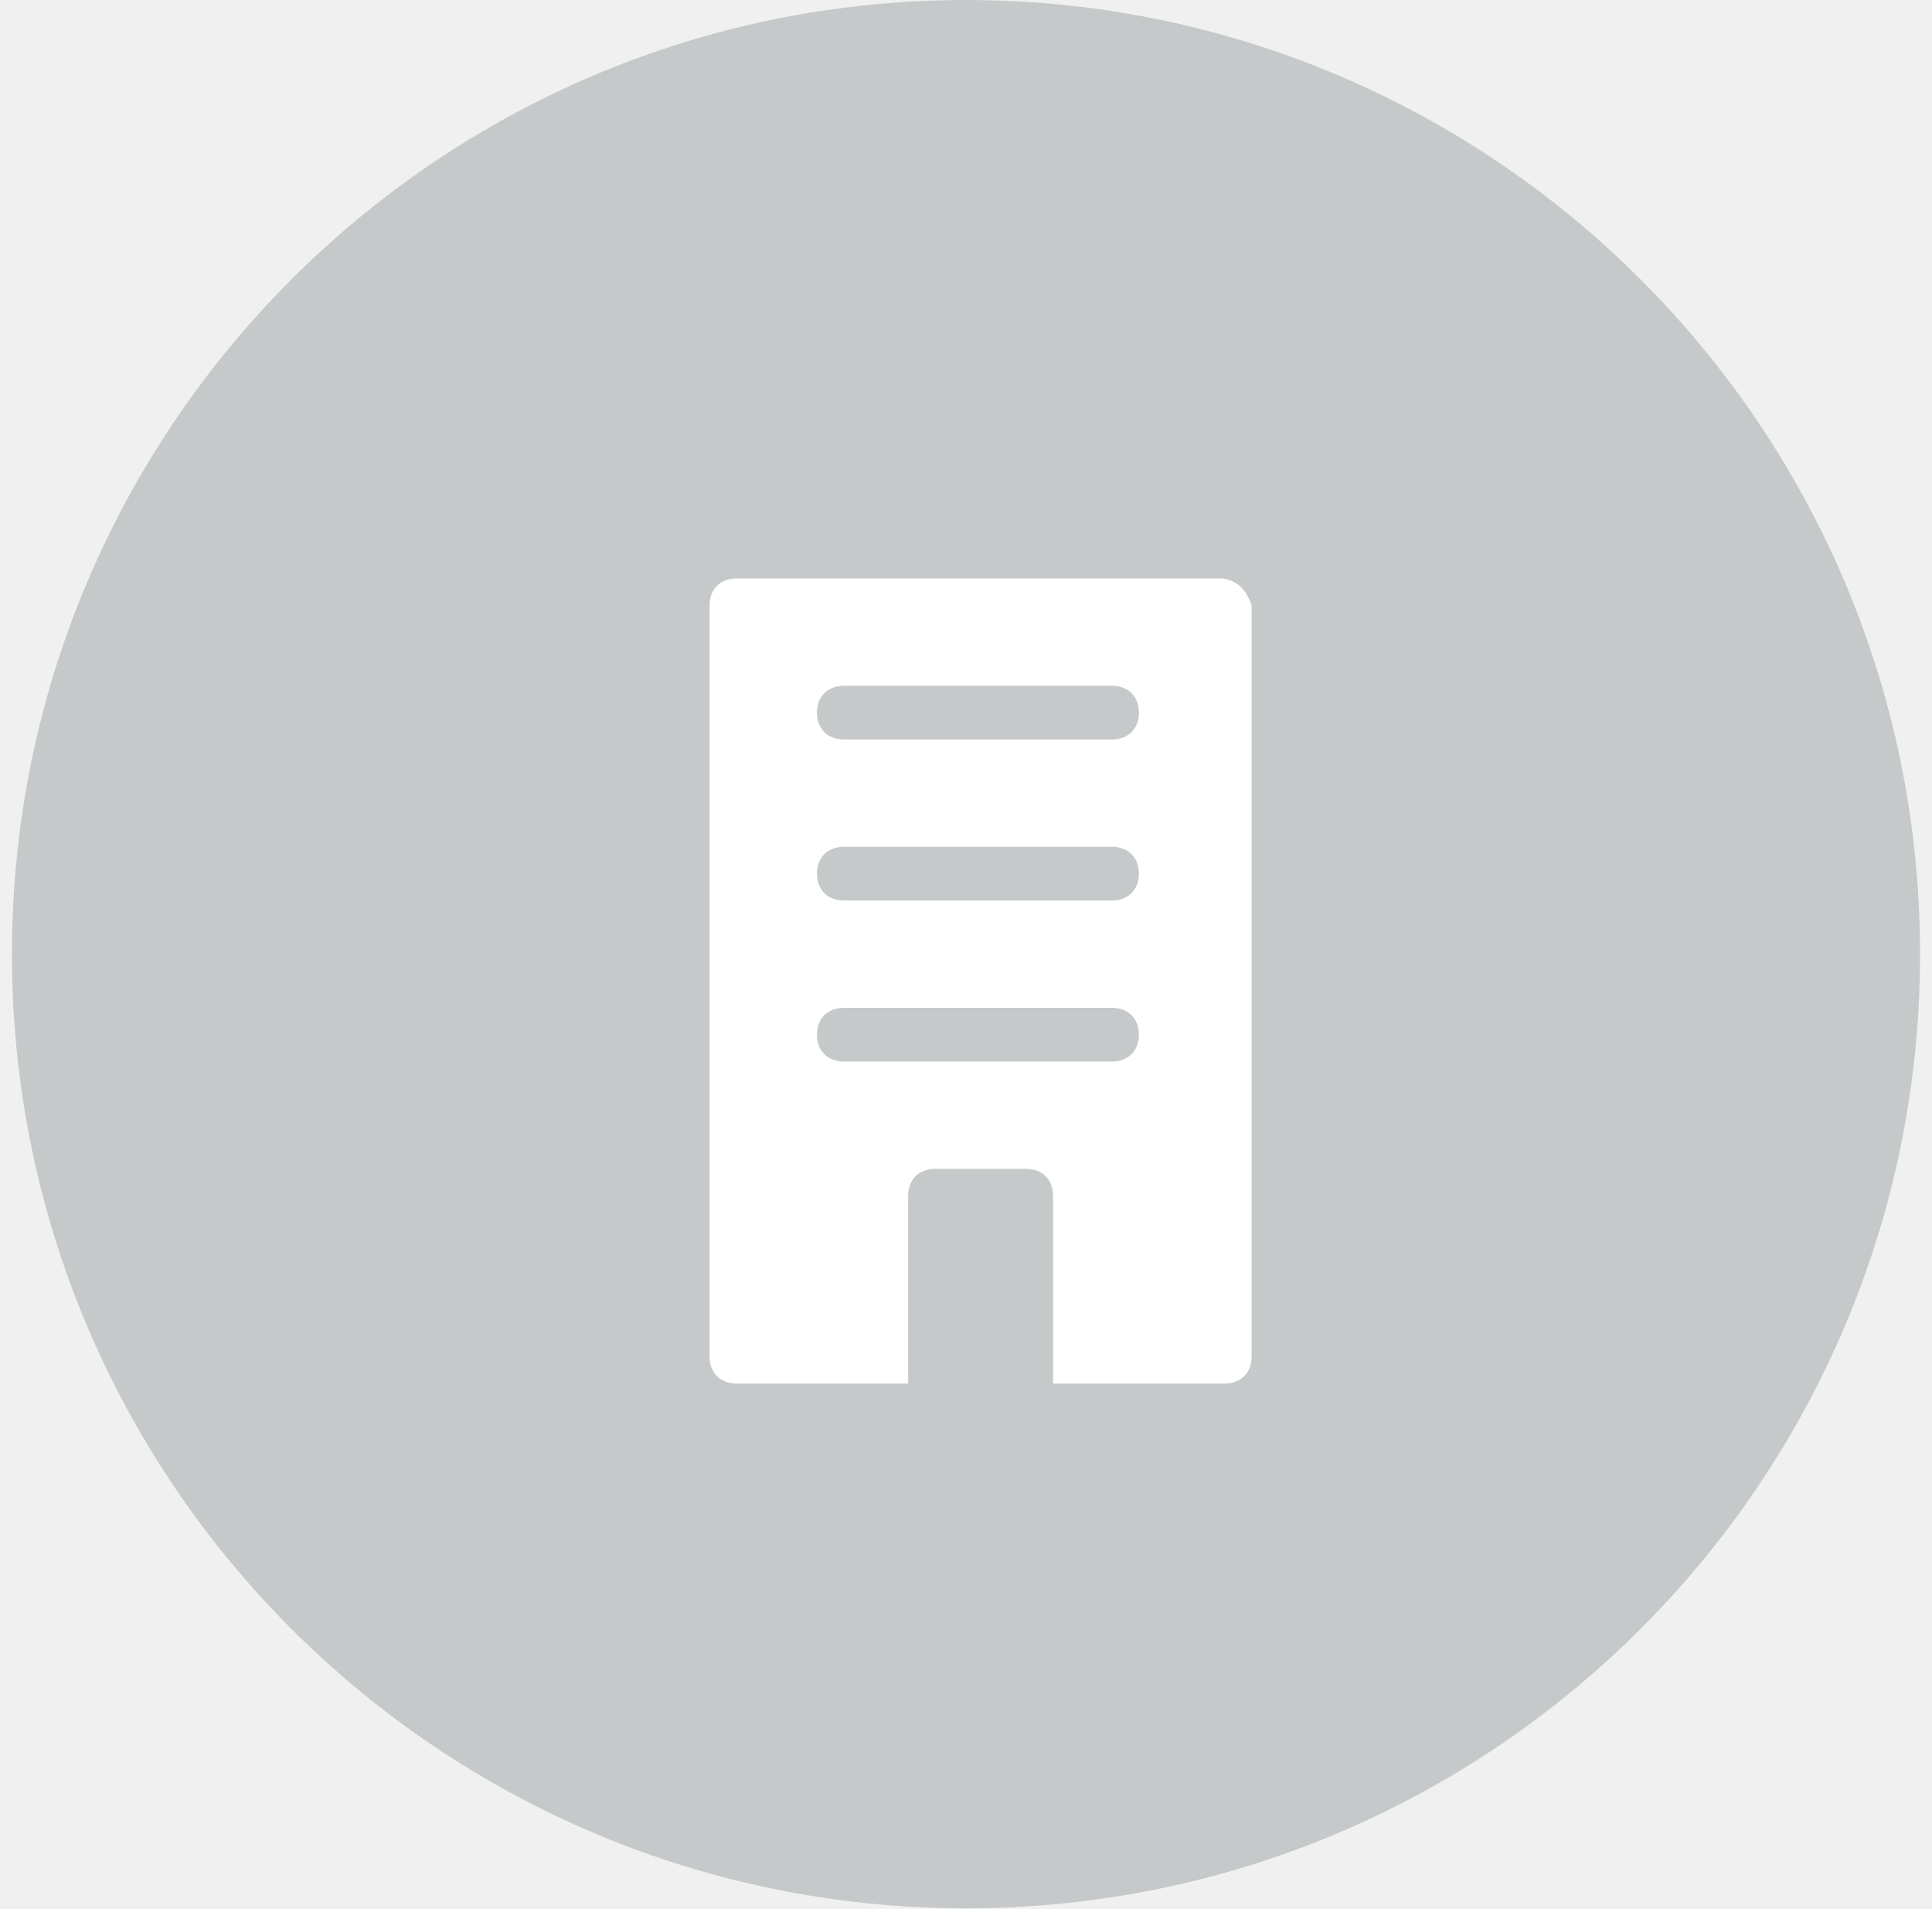
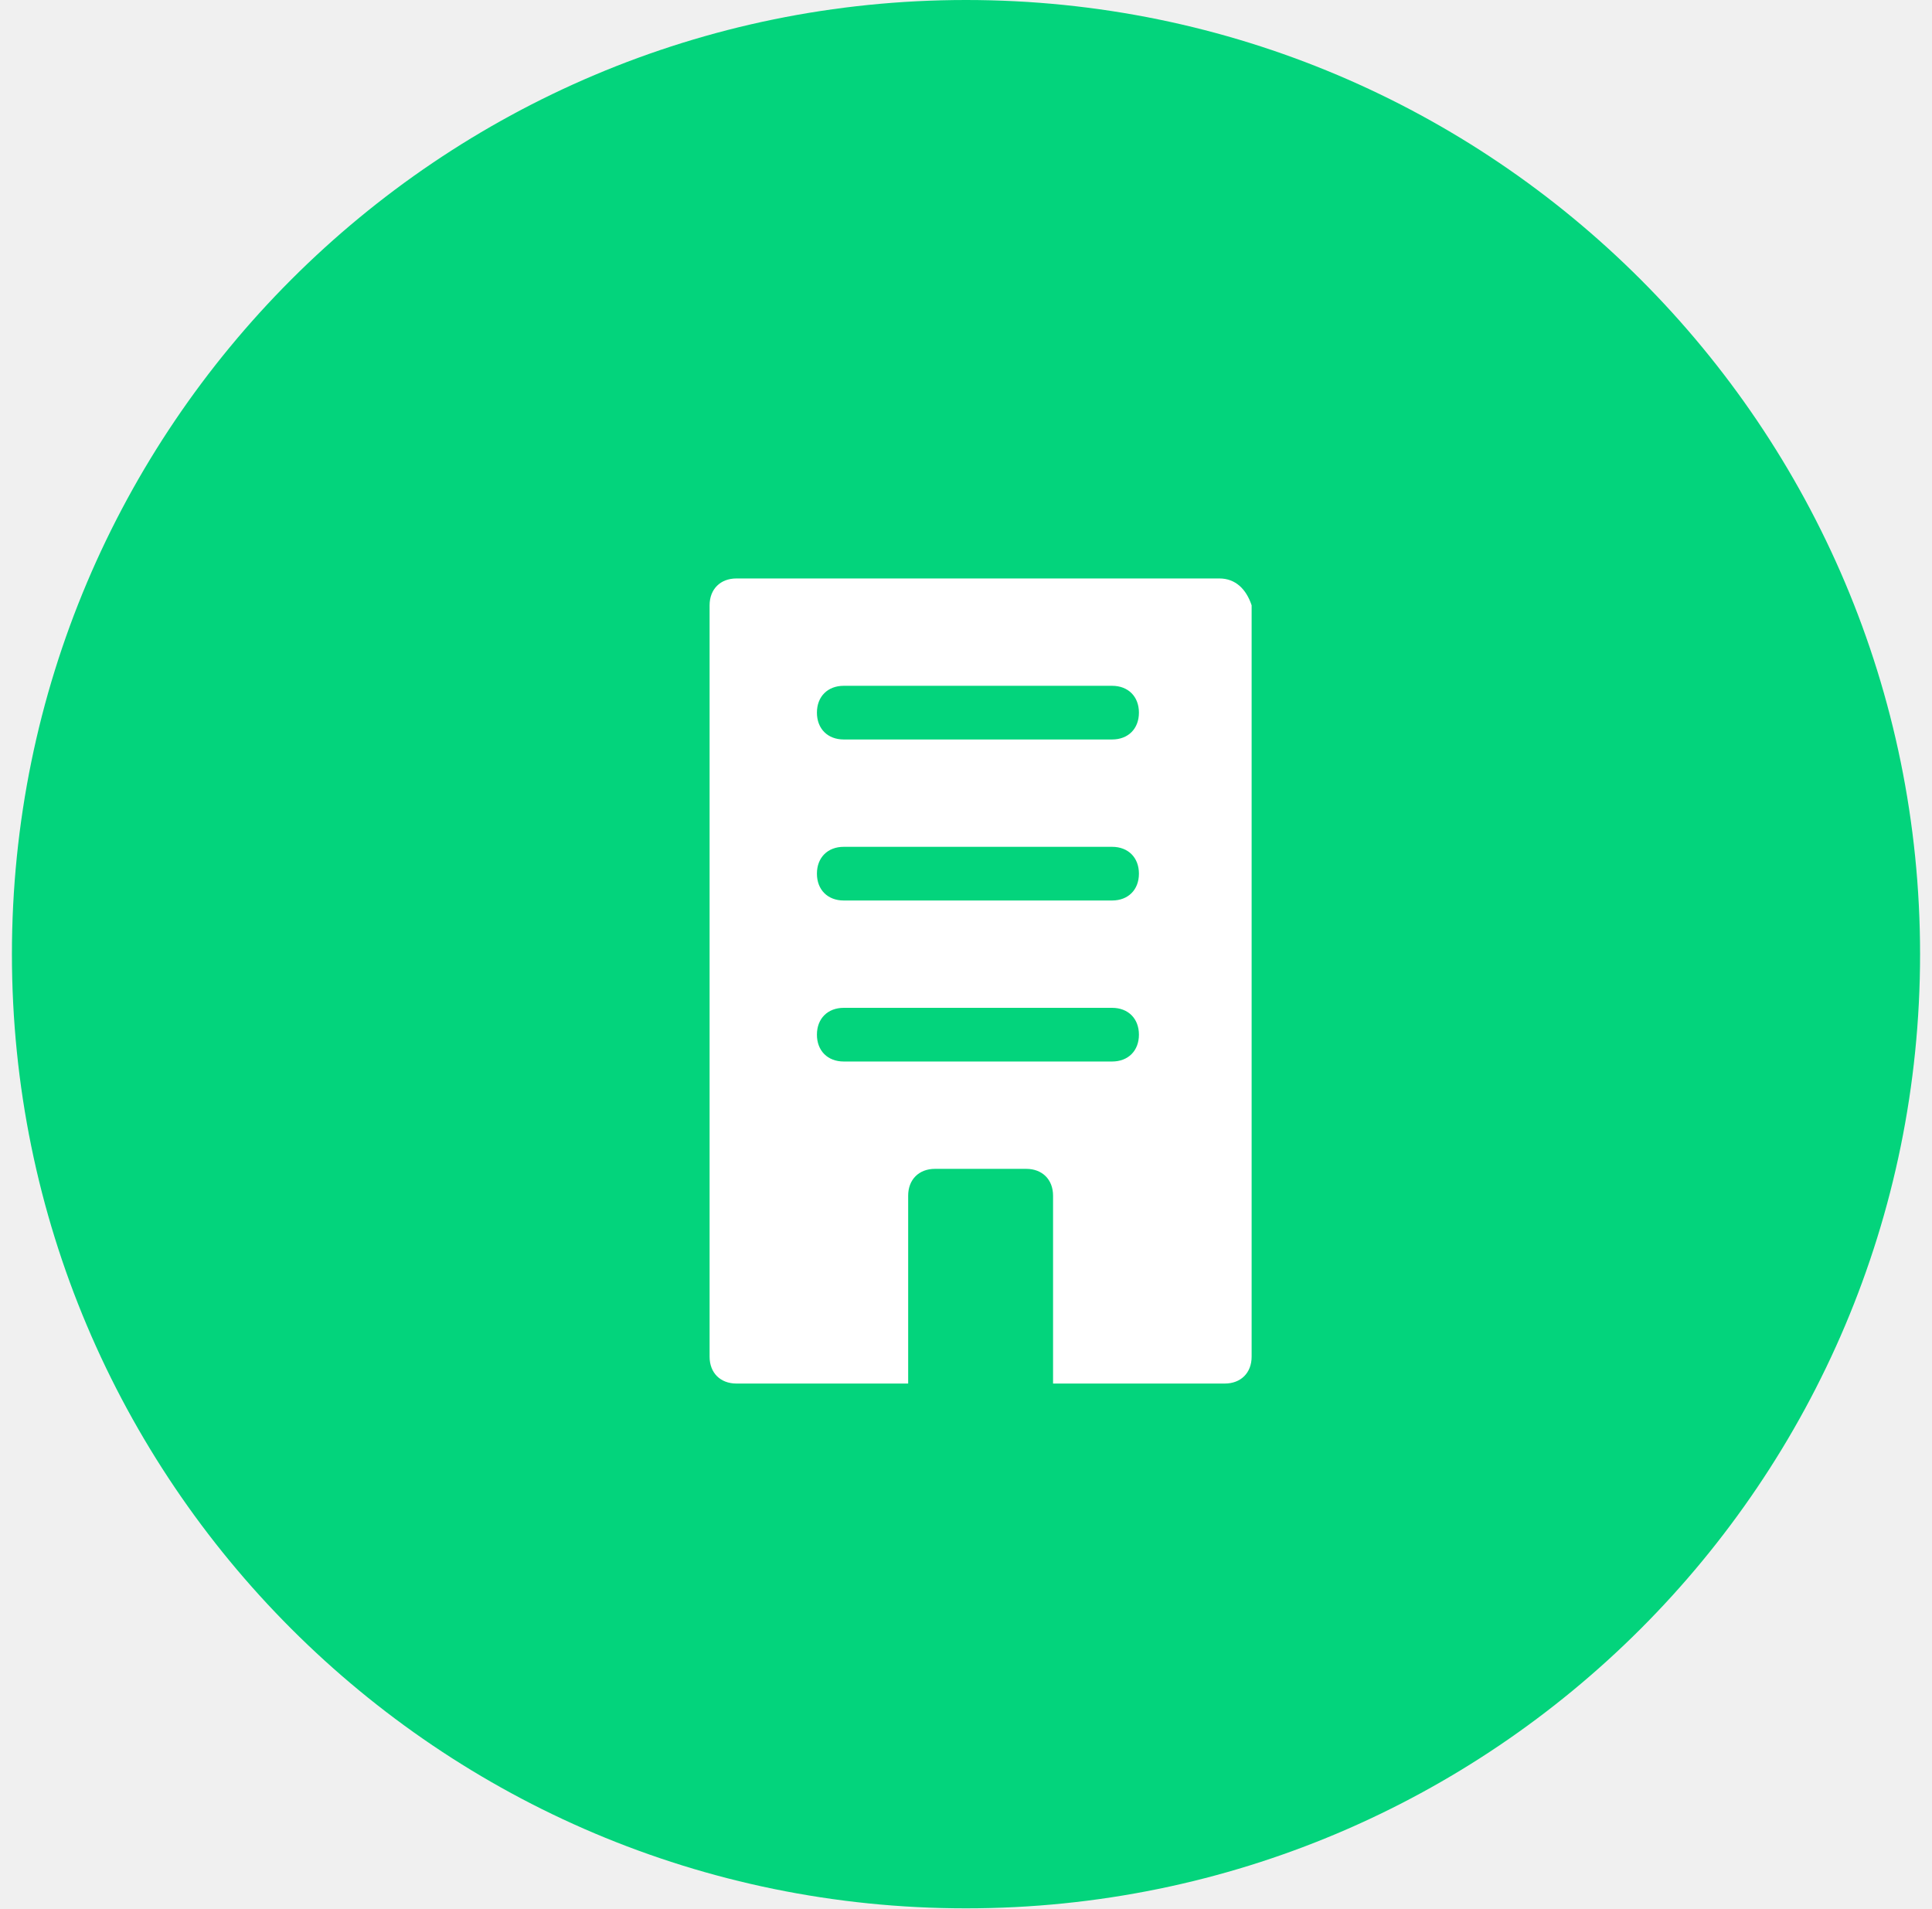
<svg xmlns="http://www.w3.org/2000/svg" viewBox="0 0 81 80" fill="none">
-   <rect x=".5" width="80" height="80" rx="40" fill="#C6C9CA" />
+   <rect x=".5" width="80" height="80" rx="40" fill="#03d47c" />
  <path d="M51.125 24.25h-20.25c-.675 0-1.125.45-1.125 1.125v31.5c0 .675.45 1.125 1.125 1.125h7.2v-7.875c0-.675.45-1.125 1.125-1.125h3.825c.675 0 1.125.45 1.125 1.125V58h7.2c.675 0 1.125-.45 1.125-1.125v-31.5c-.225-.675-.675-1.125-1.35-1.125zm-4.5 20.25h-11.25c-.675 0-1.125-.45-1.125-1.125s.45-1.125 1.125-1.125h11.25c.675 0 1.125.45 1.125 1.125S47.3 44.5 46.625 44.5zm0-6.75h-11.25c-.675 0-1.125-.45-1.125-1.125s.45-1.125 1.125-1.125h11.25c.675 0 1.125.45 1.125 1.125s-.45 1.125-1.125 1.125zm0-6.75h-11.25c-.675 0-1.125-.45-1.125-1.125s.45-1.125 1.125-1.125h11.25c.675 0 1.125.45 1.125 1.125S47.3 31 46.625 31z" fill="#fff" />
</svg>
